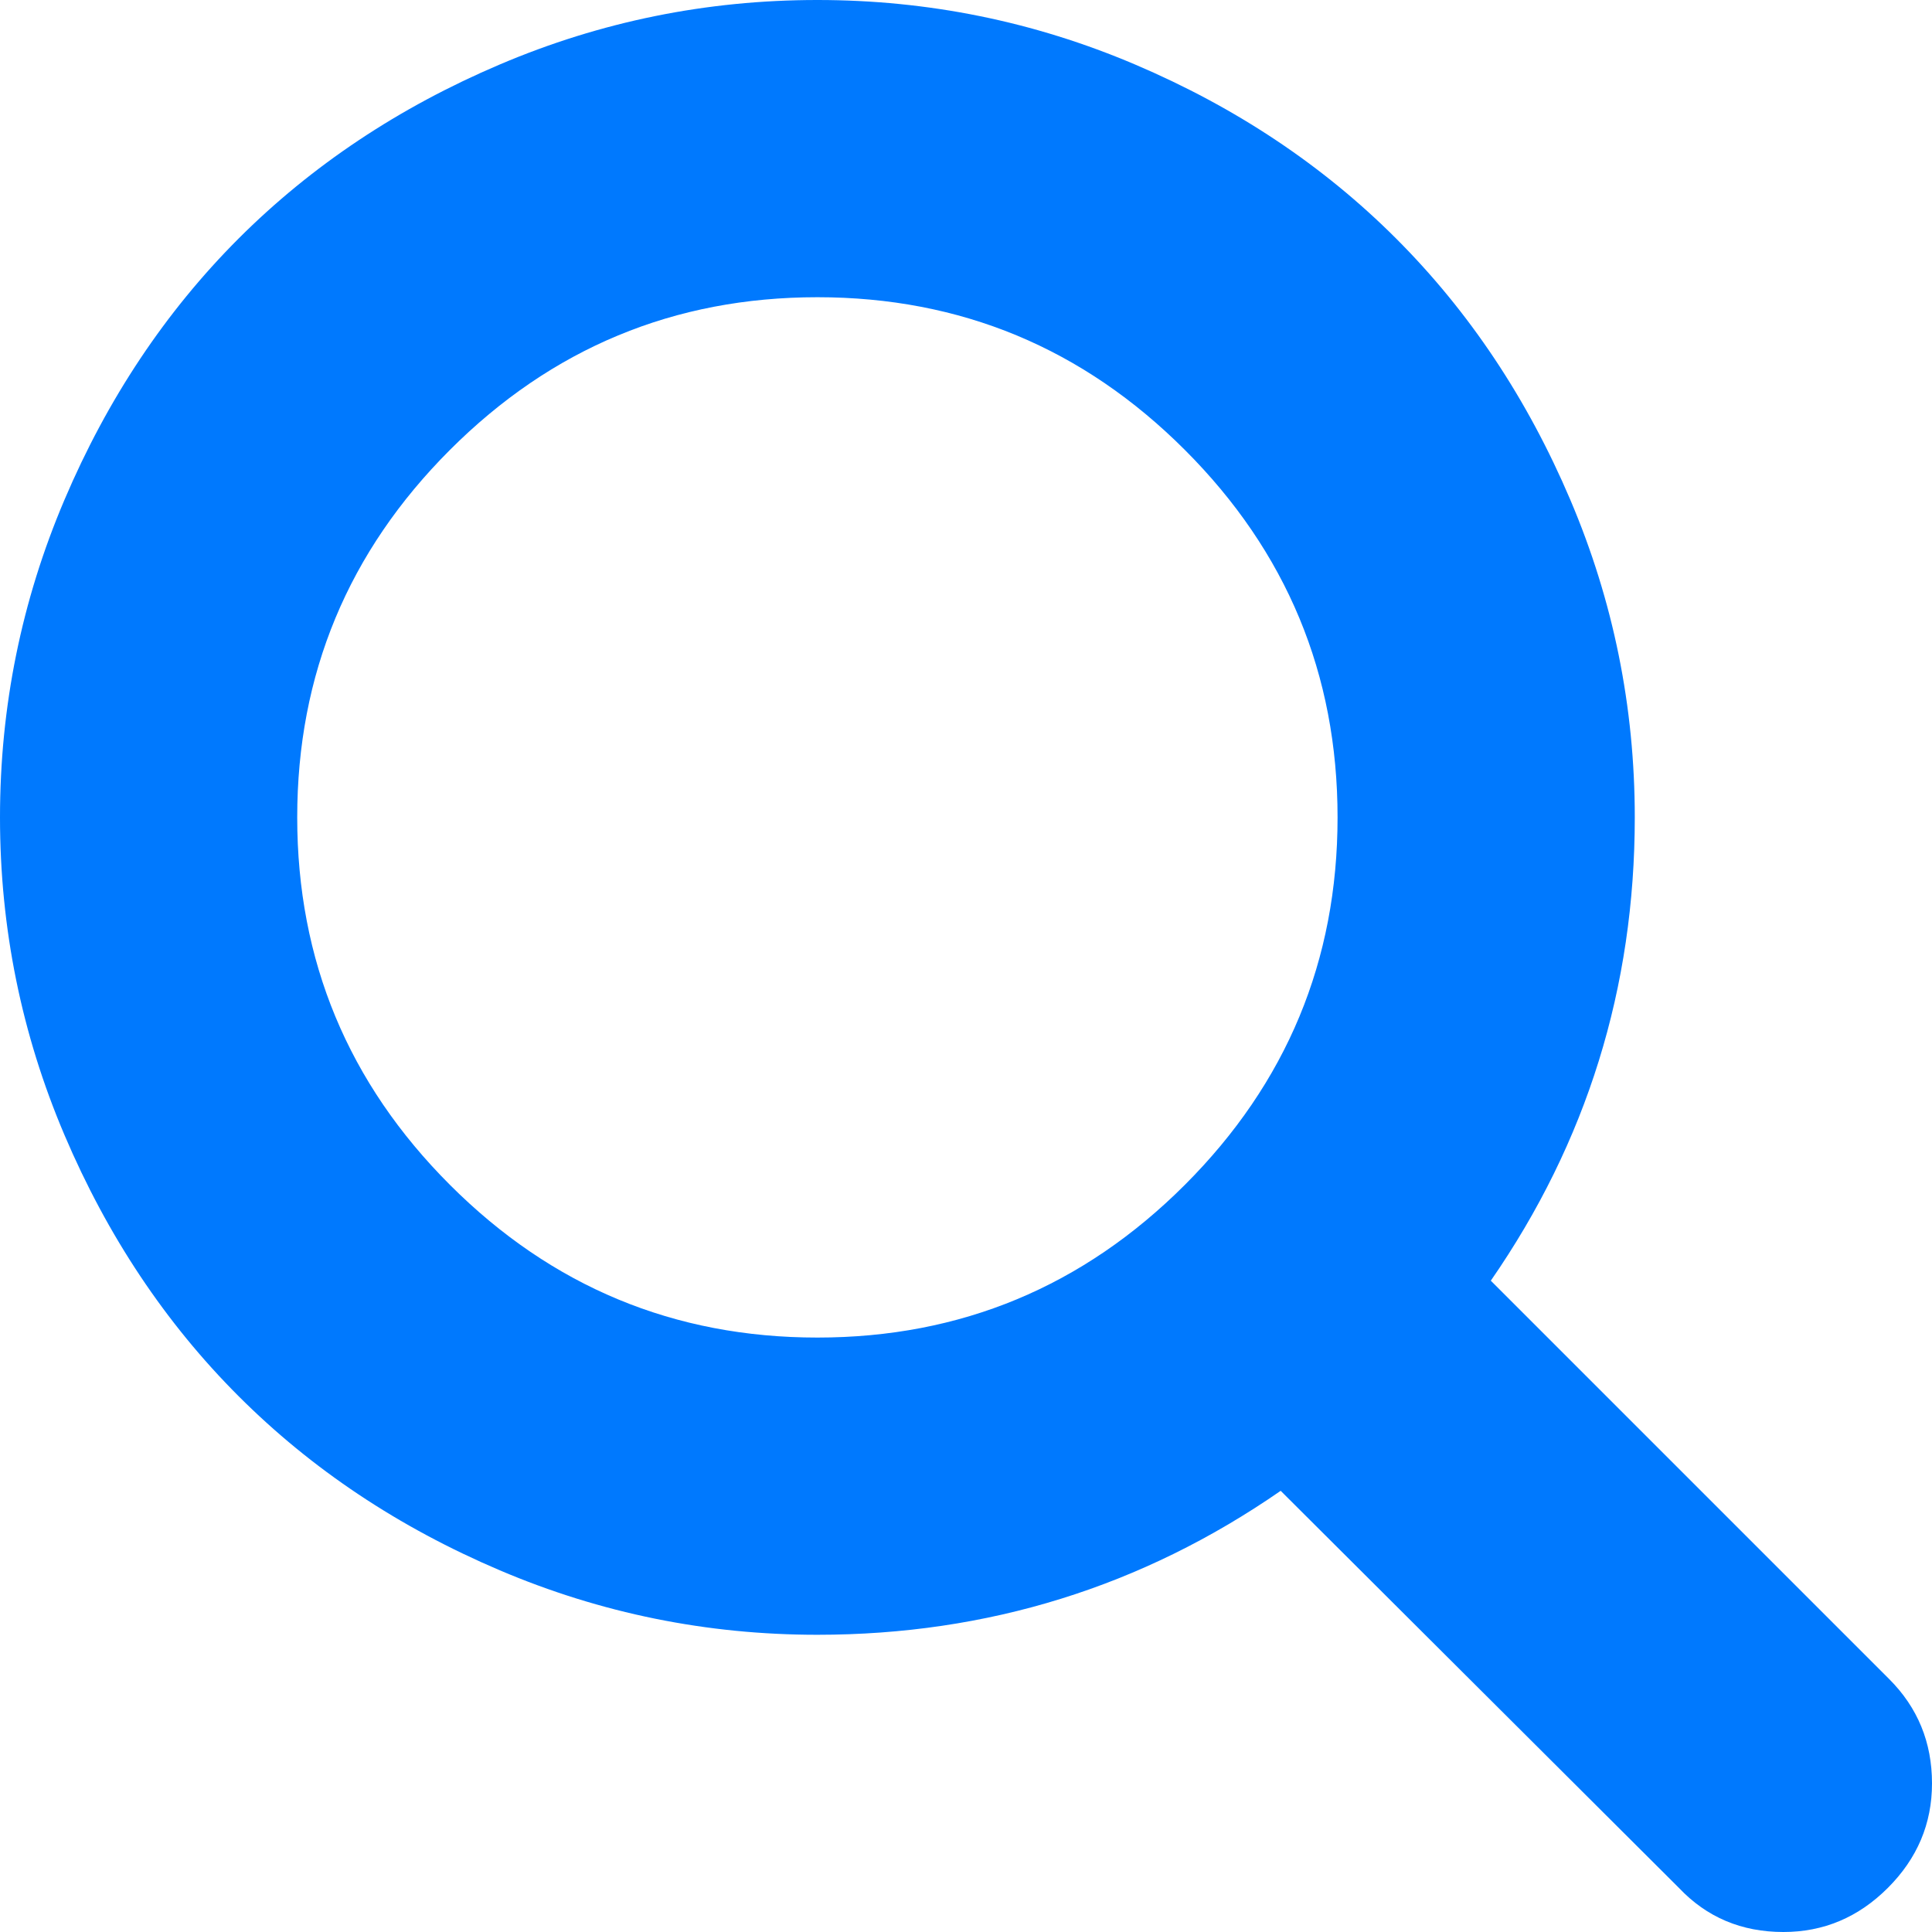
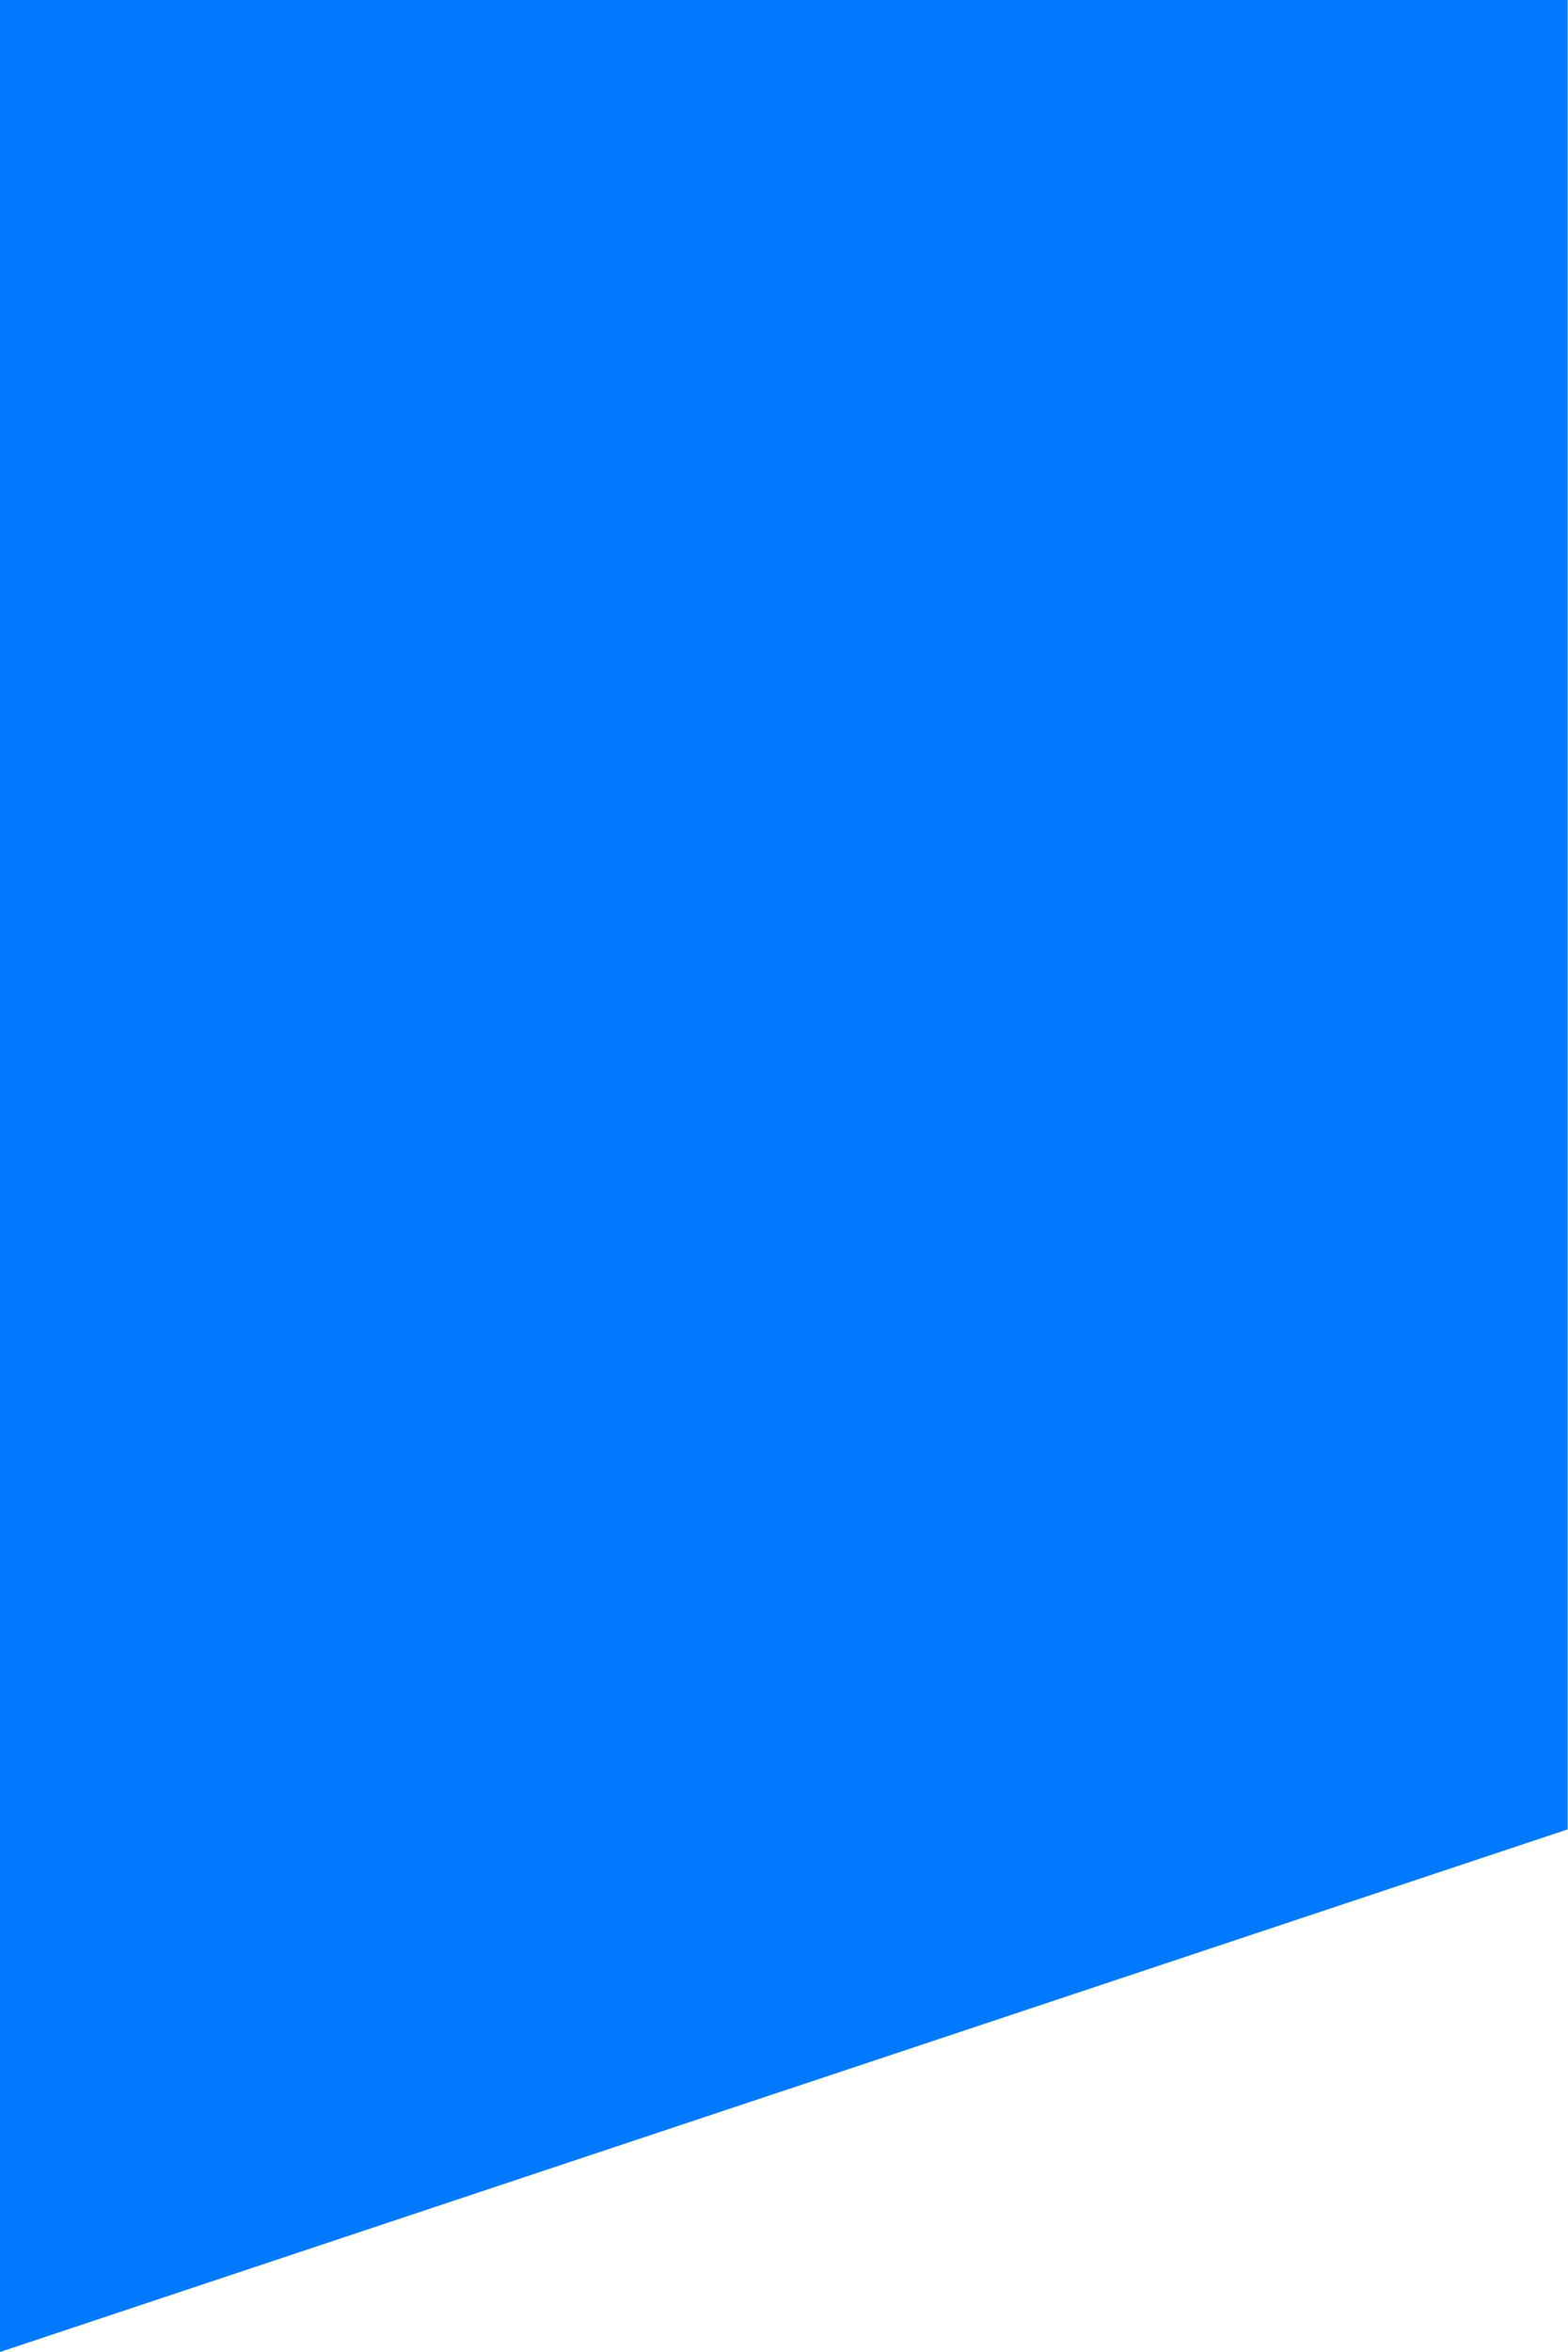
- <svg xmlns="http://www.w3.org/2000/svg" version="1.1" width="25px" height="25px">
-   <g transform="matrix(1 0 0 1 -639 -108 )">
-     <path d="M 15.332 15.332  C 16.649 14.015  17.308 12.43  17.308 10.577  C 17.308 8.724  16.649 7.139  15.332 5.822  C 14.015 4.505  12.43 3.846  10.577 3.846  C 8.724 3.846  7.139 4.505  5.822 5.822  C 4.505 7.139  3.846 8.724  3.846 10.577  C 3.846 12.43  4.505 14.015  5.822 15.332  C 7.139 16.649  8.724 17.308  10.577 17.308  C 12.43 17.308  14.015 16.649  15.332 15.332  Z M 24.444 21.725  C 24.815 22.095  25 22.546  25 23.077  C 25 23.598  24.81 24.048  24.429 24.429  C 24.048 24.81  23.598 25  23.077 25  C 22.536 25  22.085 24.81  21.725 24.429  L 16.572 19.291  C 14.779 20.533  12.78 21.154  10.577 21.154  C 9.145 21.154  7.775 20.876  6.468 20.32  C 5.161 19.764  4.034 19.013  3.087 18.066  C 2.141 17.12  1.39 15.993  0.834 14.686  C 0.278 13.379  0 12.009  0 10.577  C 0 9.145  0.278 7.775  0.834 6.468  C 1.39 5.161  2.141 4.034  3.087 3.087  C 4.034 2.141  5.161 1.39  6.468 0.834  C 7.775 0.278  9.145 0  10.577 0  C 12.009 0  13.379 0.278  14.686 0.834  C 15.993 1.39  17.12 2.141  18.066 3.087  C 19.013 4.034  19.764 5.161  20.32 6.468  C 20.876 7.775  21.154 9.145  21.154 10.577  C 21.154 12.78  20.533 14.779  19.291 16.572  L 24.444 21.725  Z " fill-rule="nonzero" fill="#0079fe" stroke="none" transform="matrix(1 0 0 1 639 108 )" />
+ <svg xmlns="http://www.w3.org/2000/svg" version="1.1" width="6px" height="9px">
+   <g transform="matrix(1 0 0 1 -719 -157 )">
+     <path d="M 6 0  L 6 7  L 0 9  L 0 0  L 6 0  Z " fill-rule="nonzero" fill="#0079fe" stroke="none" transform="matrix(1 0 0 1 719 157 )" />
  </g>
</svg>
